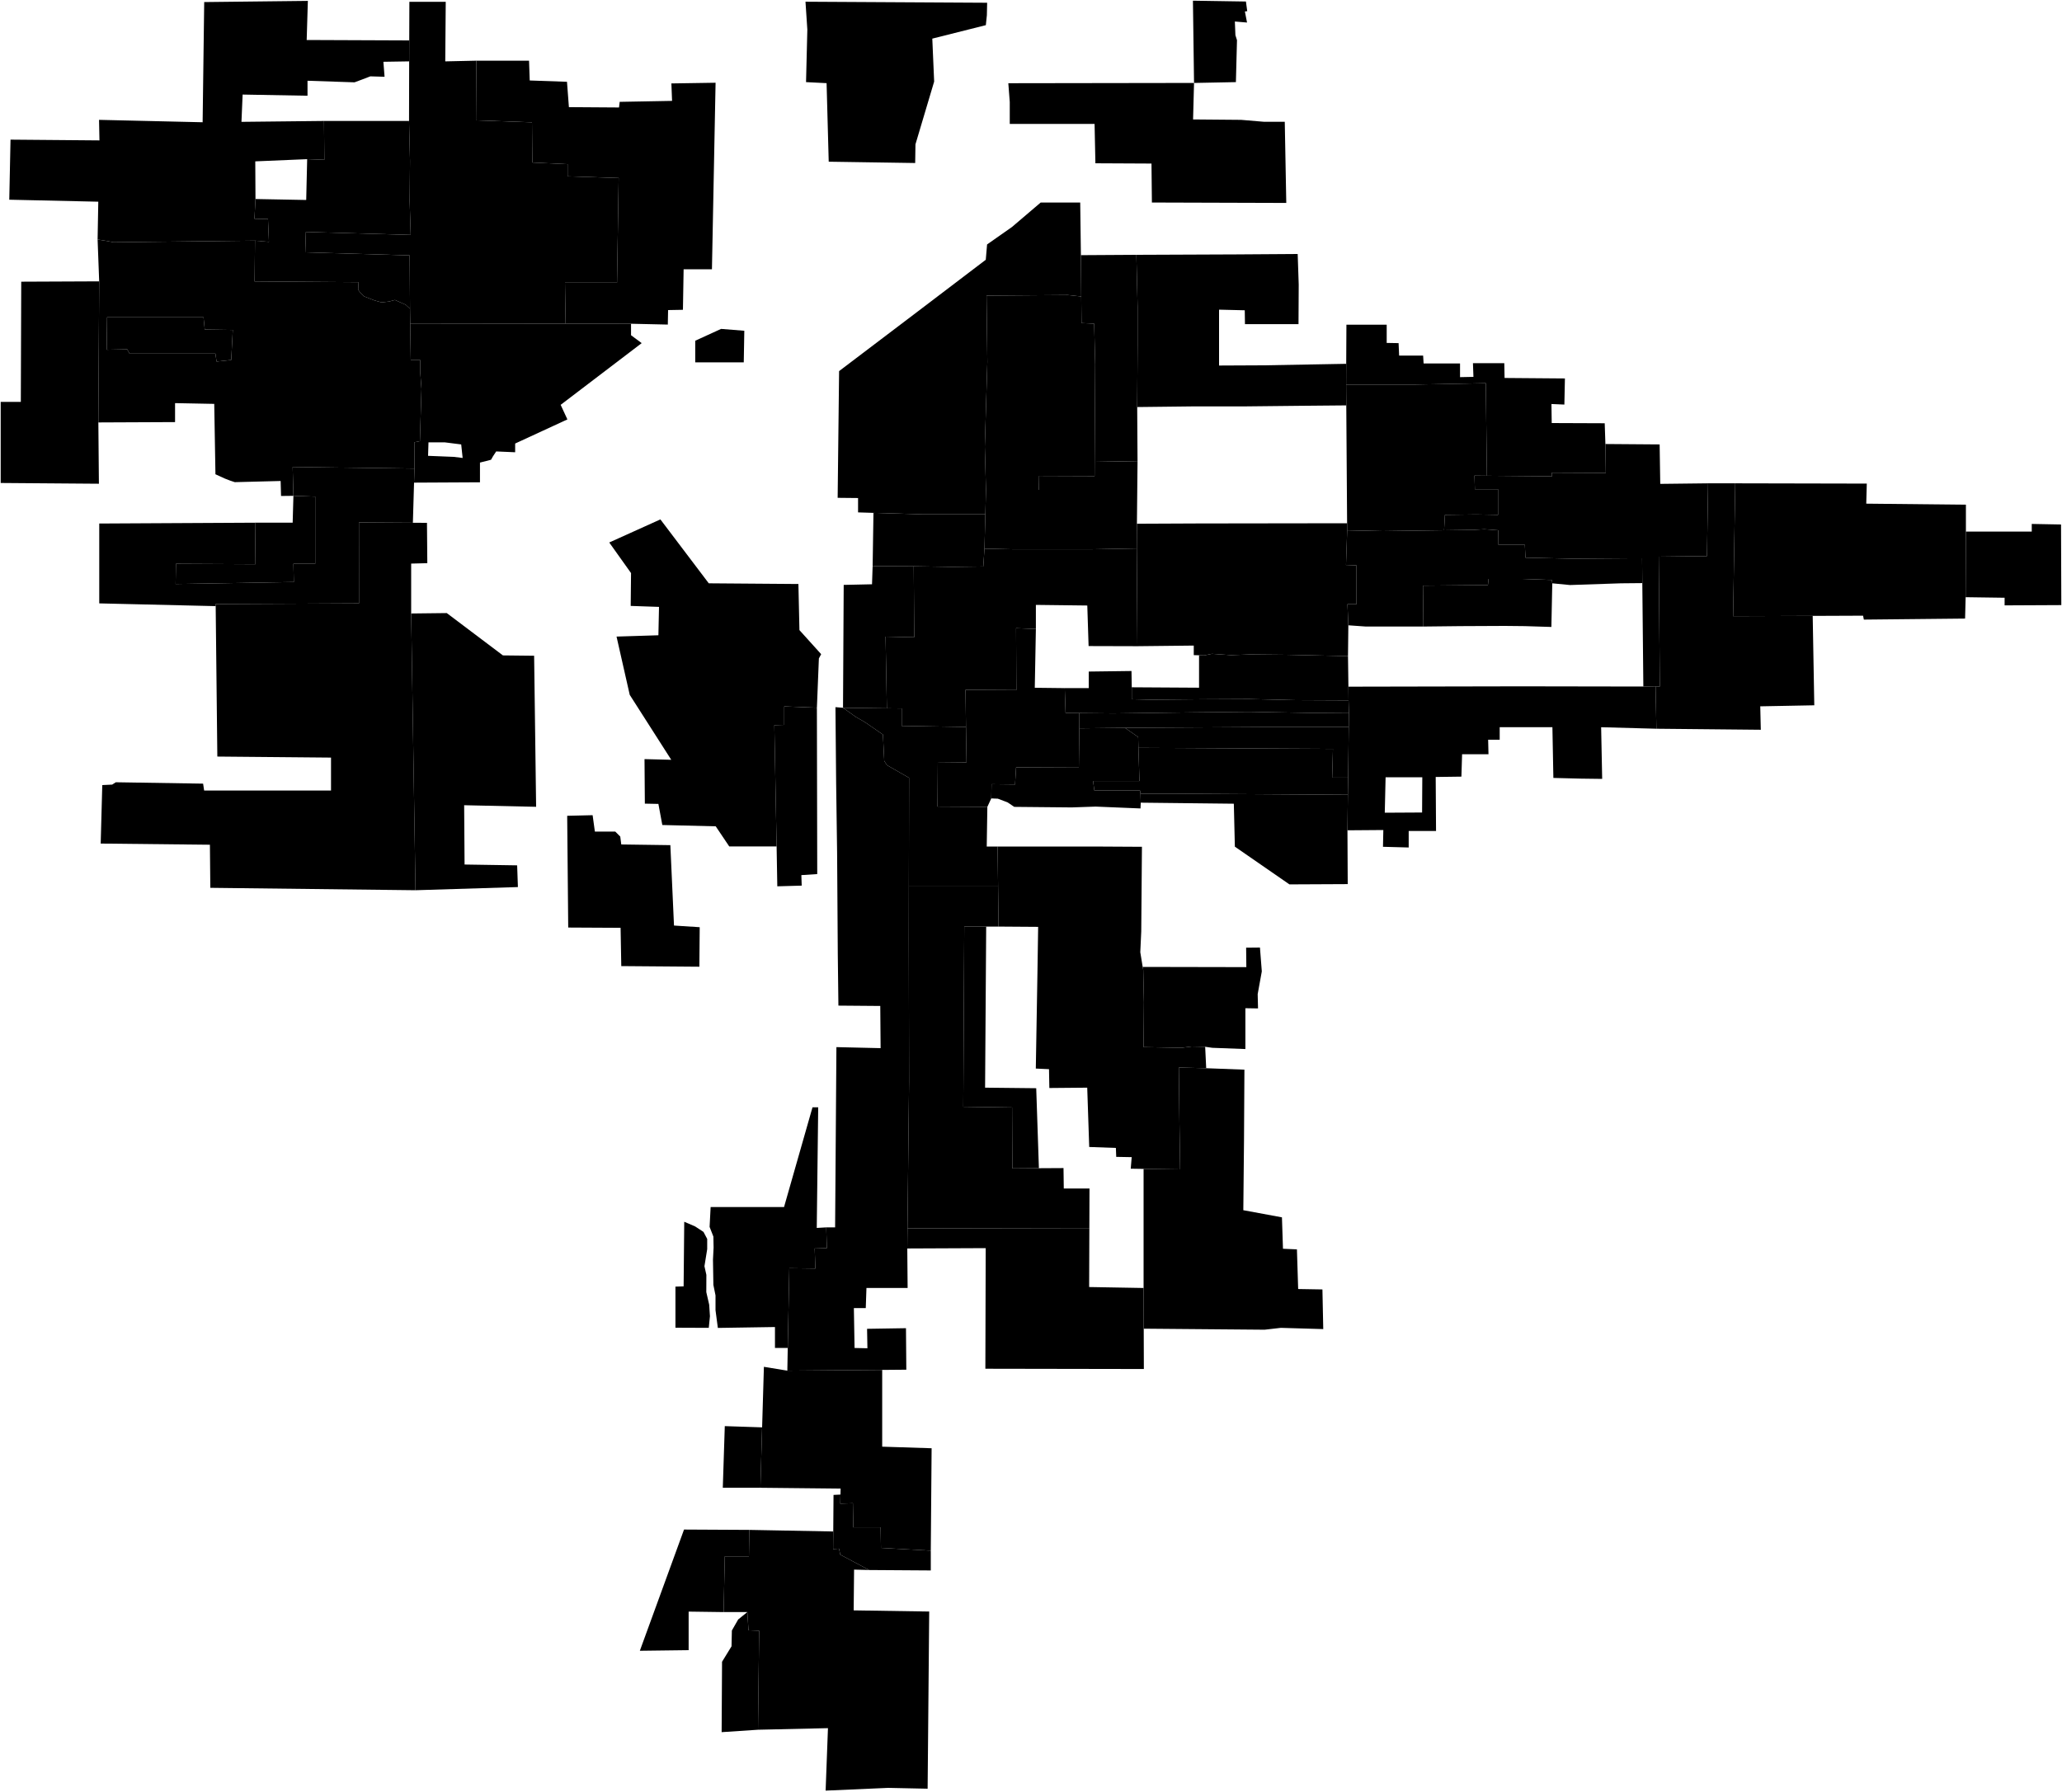
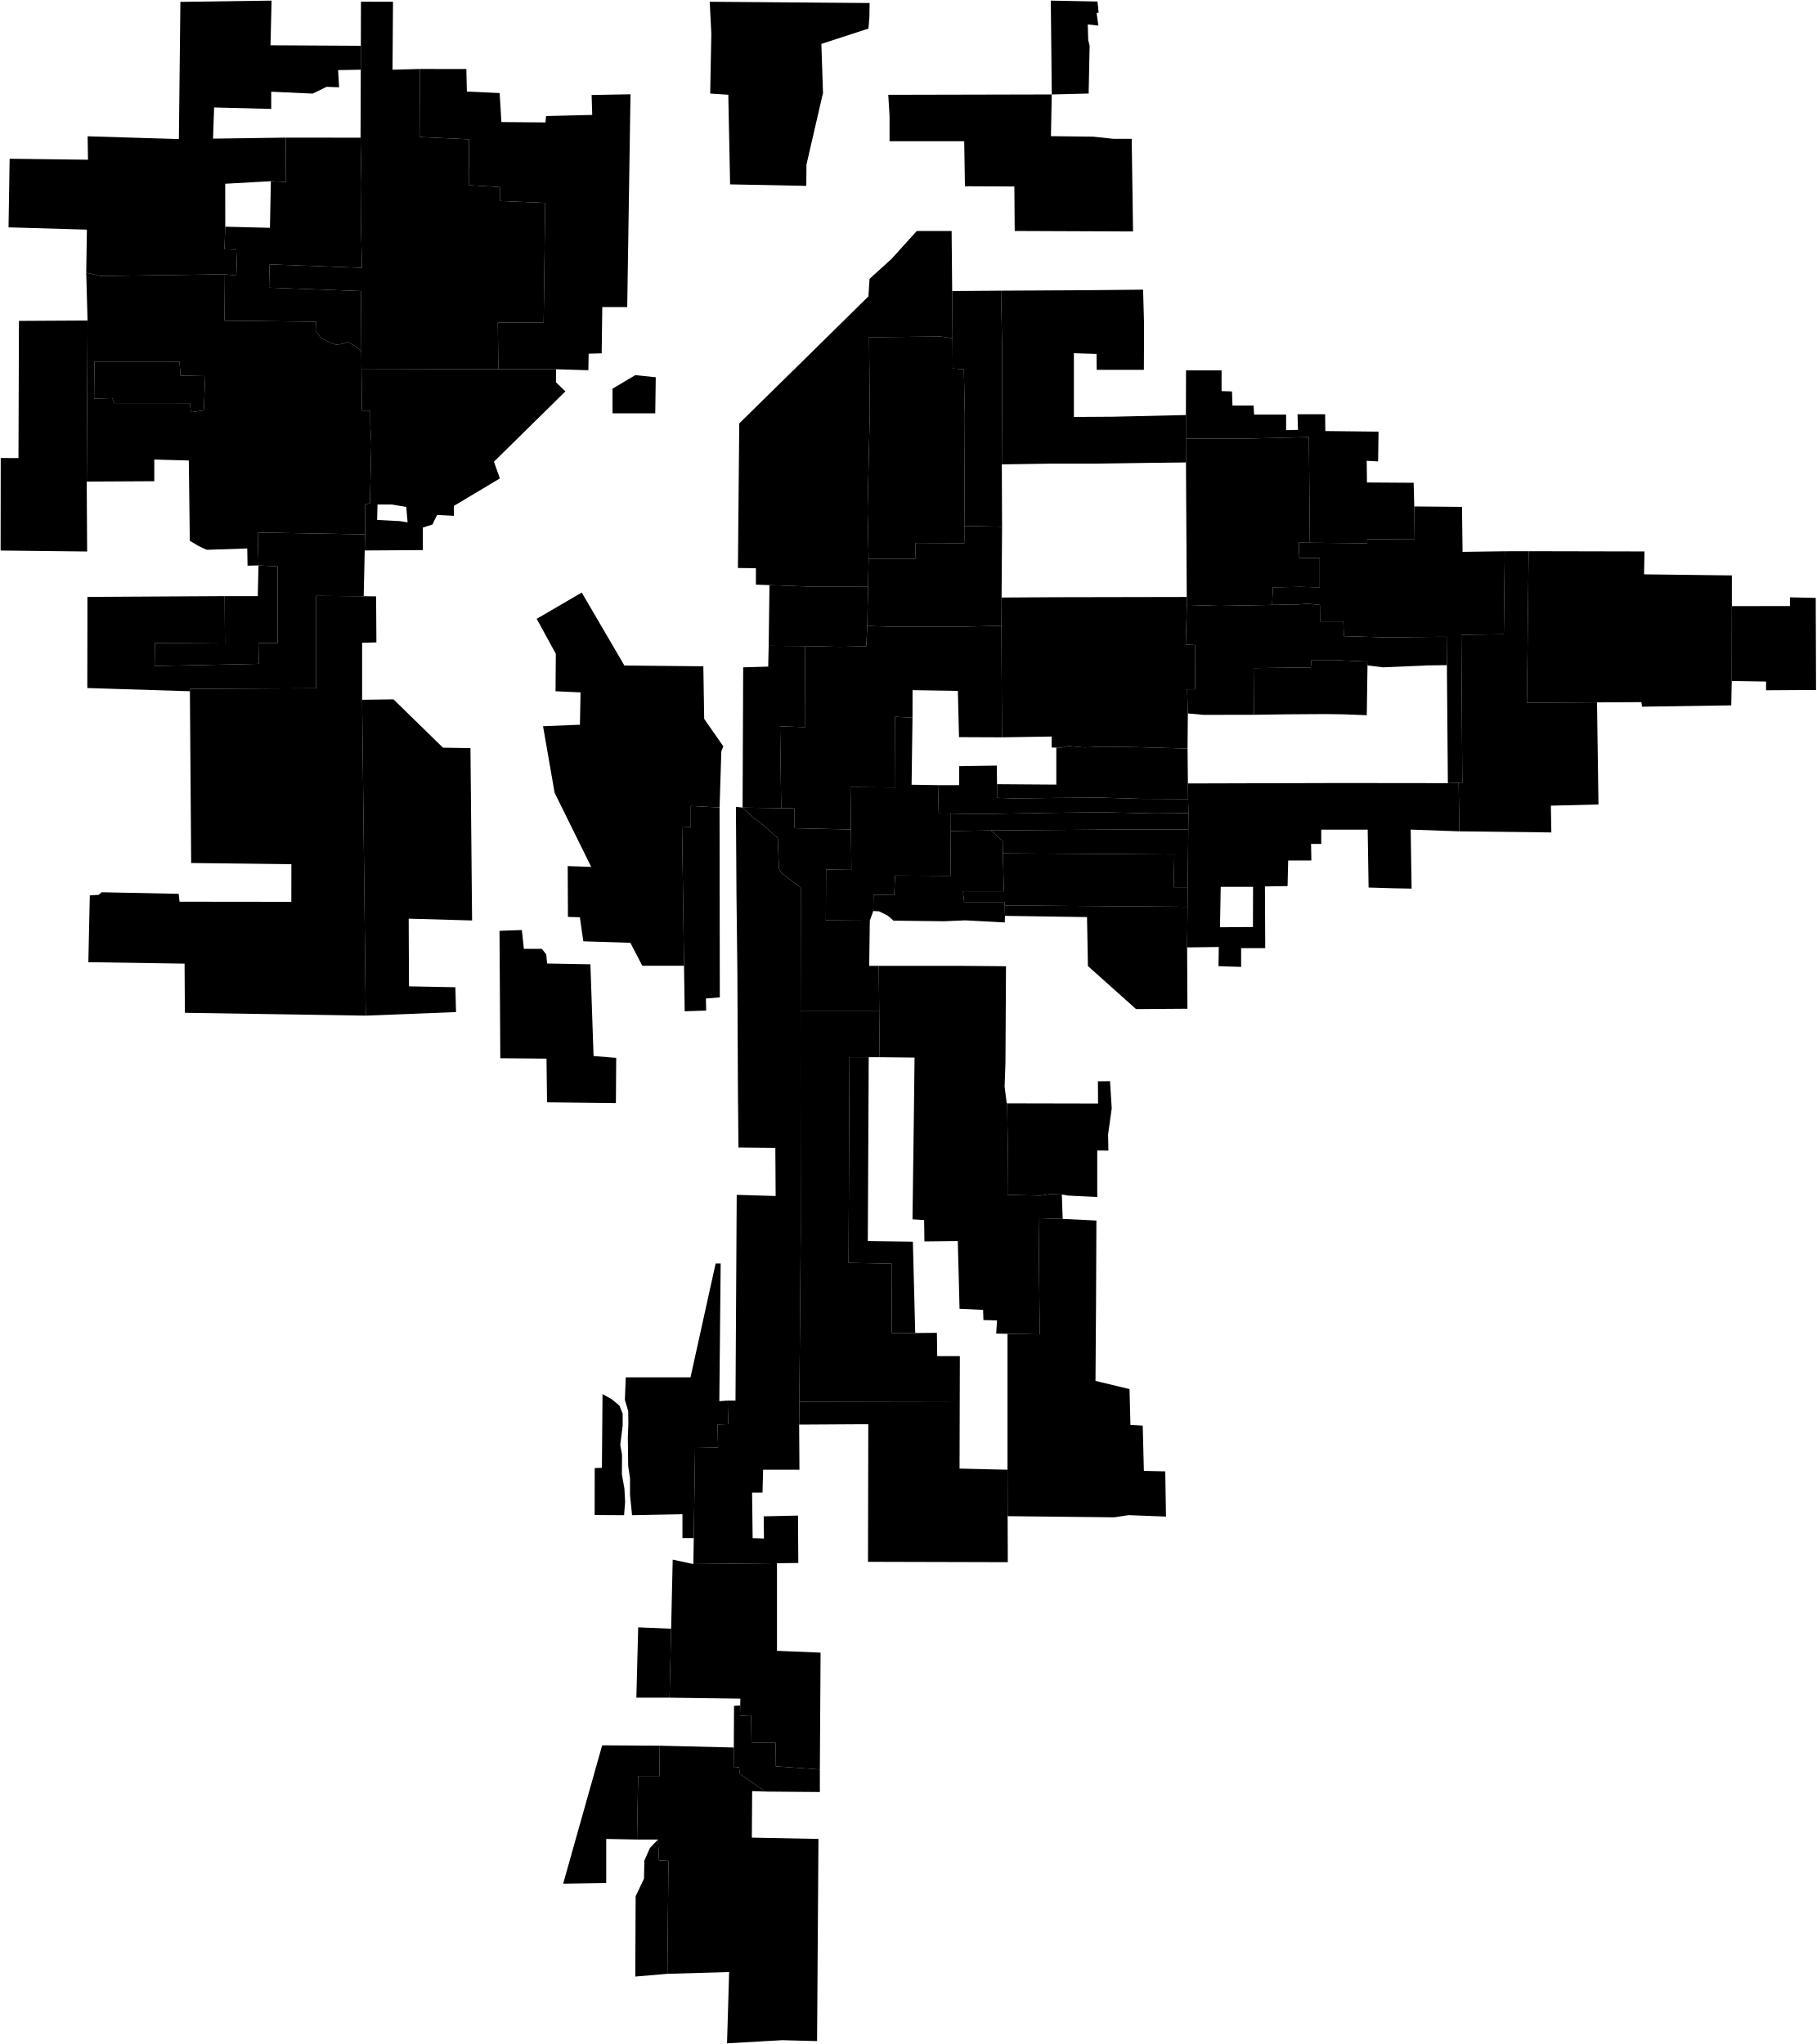
- <svg xmlns="http://www.w3.org/2000/svg" version="1.2" baseProfile="tiny" width="3000" height="2607" viewBox="0 0 3000 2607" stroke-linecap="round" stroke-linejoin="round">
+ <svg xmlns="http://www.w3.org/2000/svg" version="1.2" baseProfile="tiny" width="3000" height="3376" viewBox="0 0 3000 3376" stroke-linecap="round" stroke-linejoin="round">
  <g id="A">
-     <path d="M 2485.1 703.3 2483.5 809.2 2413.3 810 2414.9 999 2408.7 998.7 2390.9 999 2389.4 848.5 2389.1 812.4 2373.1 812.4 2289.4 813 2219.4 811.5 2218.5 792.8 2180.1 792.8 2179.8 771.6 2159.6 770.1 2144.5 771 2101 771.6 2102.2 749.2 2147.6 748.6 2179.5 749.2 2179.5 711.8 2145.8 711.8 2145.2 692.1 2163.3 692.3 2258.1 693.1 2257.8 687.8 2336.3 688.2 2335.7 646.1 2414.6 646.7 2415.5 704.1 2485.1 703.3 Z" data-holc_grade="A" />
-     <path d="M 2258.4 848.8 2257.1 912.3 2218.5 911.1 2189.3 910.8 2124.9 911.1 2070.9 911.7 2070.3 852.2 2164.8 851.3 2165.7 842.4 2213.6 842.4 2257.8 843.9 2258.4 848.8 Z" data-holc_grade="A" />
-     <path d="M 2409.9 1060.4 2329.5 1058.2 2331 1133.4 2300.3 1133 2260 1132 2258.6 1058.2 2181.9 1058.2 2181.9 1076.4 2165.1 1076.4 2165.6 1097.5 2127.2 1097.5 2126.2 1130.1 2088.8 1130.6 2089.3 1209.2 2080.7 1209.2 2049.5 1209.2 2049.5 1233.2 2012.1 1232.2 2012.6 1207.8 1960.4 1208.2 1961 1156.5 1961.4 1131.5 1962.3 1057.9 1962.6 1037 1962 1019.1 1961.8 999.2 2212.5 998.7 2390.9 999 2408.7 998.7 2409.9 1060.4 Z M 2069 1182.3 2069.3 1131 2015.9 1131 2014.7 1182.6 2069 1182.3 Z" data-holc_grade="A" />
-     <path d="M 1646.6 1000.1 1646.6 1017.5 1675.8 1018.2 1750.9 1017.5 1817.2 1017.2 1885.6 1018.8 1950.4 1019.1 1962 1019.1 1962.6 1037 1909.3 1037.4 1817.2 1035.8 1735.9 1036.6 1619.3 1038.1 1570.4 1037.6 1550.3 1037.4 1549.1 1001.3 1584 1001.3 1584 977.2 1646.2 976.4 1646.6 1000.1 Z" data-holc_grade="A" />
-     <path d="M 1656.3 1088.2 1657.8 1136.5 1590.3 1136.5 1592.2 1150.3 1658.6 1150.3 1659.3 1154.9 1659.7 1168 1659.3 1176.4 1594.1 1173.7 1559.2 1174.9 1475.6 1174.1 1466 1167.6 1451.8 1162.2 1442.2 1161.8 1442.6 1141.1 1476.8 1141.5 1478.3 1116.6 1569.6 1117 1570.3 1059.8 1636.7 1059.1 1655.9 1072.5 1656.3 1088.2 Z" data-holc_grade="A" />
-     <path d="M 1753.4 1523.2 1733.8 1522.8 1718.9 1524.7 1663.8 1523.7 1664.3 1458.5 1663.3 1411.5 1662.5 1407 1813.3 1407.3 1813 1379 1833.1 1378.8 1835.8 1413.5 1829.8 1446.6 1830.3 1467.4 1811.9 1467.1 1811.9 1526.5 1763.8 1524.7 1753.4 1523.2 Z" data-holc_grade="A" />
+     <path d="M 2484.9 910.5 2483.4 1047.6 2413.2 1048.6 2414.9 1293.6 2408.8 1293.1 2391 1293.5 2389.4 1098.6 2389 1051.9 2373 1051.9 2289.3 1052.7 2219.3 1050.8 2218.4 1026.5 2180 1026.5 2179.7 999.1 2159.4 997.1 2144.4 998.3 2100.8 999.1 2102.1 970.1 2147.5 969.3 2179.4 970.1 2179.4 921.6 2145.6 921.6 2145 896.2 2163.1 896.4 2257.9 897.3 2257.6 890.6 2336.1 890.9 2335.5 836.5 2414.3 837.2 2415.3 911.5 2484.9 910.5 Z" data-holc_grade="A" />
+     <path d="M 2258.3 1099.1 2257.1 1181.3 2218.4 1179.8 2189.3 1179.4 2124.9 1179.8 2070.8 1180.6 2070.2 1103.5 2164.7 1102.3 2165.6 1090.8 2213.5 1090.7 2257.7 1092.7 2258.3 1099.1 Z" data-holc_grade="A" />
+     <path d="M 2410 1373.1 2329.6 1370.2 2331.1 1467.7 2300.4 1467.1 2260.1 1465.9 2258.6 1370.3 2181.9 1370.3 2181.9 1393.9 2165.1 1393.9 2165.6 1421.2 2127.3 1421.3 2126.3 1463.5 2088.9 1464.1 2089.4 1566 2080.8 1566 2049.6 1566 2049.6 1597 2012.2 1595.8 2012.7 1564.1 1960.4 1564.8 1961.1 1497.7 1961.4 1465.4 1962.3 1370.1 1962.6 1342.9 1962 1319.7 1961.7 1294 2212.6 1293.3 2391 1293.5 2408.8 1293.1 2410 1373.1 Z M 2069.1 1531.1 2069.3 1464.7 2015.9 1464.7 2014.7 1531.5 2069.1 1531.1 Z" data-holc_grade="A" />
+     <path d="M 1646.5 1295.2 1646.5 1317.8 1675.7 1318.6 1750.9 1317.8 1817.2 1317.4 1885.6 1319.4 1950.3 1319.7 1962 1319.7 1962.6 1342.9 1909.2 1343.5 1817.2 1341.5 1735.8 1342.5 1619.2 1344.5 1570.3 1343.8 1550.2 1343.5 1549 1296.8 1583.9 1296.8 1583.9 1265.5 1646.1 1264.5 1646.5 1295.2 Z" data-holc_grade="A" />
+     <path d="M 1656.2 1409.4 1657.7 1472 1590.2 1472 1592.1 1489.8 1658.5 1489.8 1659.3 1495.8 1659.6 1512.7 1659.3 1523.6 1594 1520.1 1559.1 1521.6 1475.5 1520.6 1465.9 1512.2 1451.7 1505.2 1442.1 1504.7 1442.5 1477.9 1476.6 1478.4 1478.2 1446.1 1569.5 1446.6 1570.2 1372.6 1636.6 1371.6 1655.8 1389 1656.2 1409.4 Z" data-holc_grade="A" />
+     <path d="M 1753.5 1972.9 1733.8 1972.2 1718.9 1974.7 1663.8 1973.5 1664.2 1889 1663.3 1828.2 1662.5 1822.3 1813.3 1822.6 1813.1 1786 1833.1 1785.7 1835.9 1830.7 1829.9 1873.6 1830.4 1900.4 1812 1900.2 1812 1977.1 1763.8 1974.7 1753.5 1972.9 Z" data-holc_grade="A" />
  </g>
  <g id="B">
-     <path d="M 2163.3 692.3 2161.7 557.6 2058.2 559.6 1958.5 559.6 1958.6 529.4 1958.9 472.5 2017.5 472.5 2017.5 499 2034.8 499.3 2035.6 517.4 2070.5 517.4 2071.2 528.9 2124.2 528.9 2124.2 548.8 2143.7 548.4 2143 528.5 2188.6 528.5 2189 550 2276.8 550.7 2276 588.7 2257.2 587.9 2257.6 615.6 2334.7 615.9 2335.7 646.1 2336.3 688.2 2257.8 687.8 2258.1 693.1 2163.3 692.3 Z" data-holc_grade="B" />
-     <path d="M 371.1 760.6 425.8 760.6 426.9 721.5 458.6 722.6 458.6 820.4 426.9 820.4 427.5 846.9 255.5 849.8 256 820.4 371.7 821 371.1 760.6 Z" data-holc_grade="B" />
-     <path d="M 155.8 461.7 296.1 461.7 297.9 479.5 338.7 480.1 336.4 523.8 315.1 526.1 313.4 514.6 188.5 514.6 185.1 508.3 155.2 508.9 155.8 461.7 Z" data-holc_grade="B" />
-     <path d="M 596.5 449.2 590.2 443.4 574.6 436.5 566 438.8 555.1 440 544.7 437.1 529.8 431.3 524 425.6 521.1 421.6 521.7 410.6 370.4 409.5 371 350.2 391.3 351.9 389.9 318.8 370.2 318.3 371.7 289.6 445.5 291 446.9 231.6 471.9 232.5 471.4 176 595.1 176 596.5 234 596 292.5 597.5 341.8 445 337.5 444.1 367.2 596 371.6 596.5 449.2 Z" data-holc_grade="B" />
-     <path d="M 2163.3 692.3 2145.2 692.1 2145.8 711.8 2179.5 711.8 2179.5 749.2 2147.6 748.6 2102.2 749.2 2101 771.6 2011.8 772.8 1960 771.7 1959.9 761.4 1958.7 589.9 1958.5 559.6 2058.2 559.6 2161.7 557.6 2163.3 692.3 Z" data-holc_grade="B" />
-     <path d="M 2389.4 848.5 2358.1 848.8 2284.2 851.3 2258.4 848.8 2257.8 843.9 2213.6 842.4 2165.7 842.4 2164.8 851.3 2070.3 852.2 2070.9 911.7 1987.1 911.7 1961.7 909.9 1960.4 879.2 1973.6 879.2 1973.6 822.7 1958.3 822.1 1960 771.7 2011.8 772.8 2101 771.6 2144.5 771 2159.6 770.1 2179.8 771.6 2180.1 792.8 2218.5 792.8 2219.4 811.5 2289.4 813 2373.1 812.4 2389.1 812.4 2389.4 848.5 Z" data-holc_grade="B" />
-     <path d="M 2637.3 896.2 2639.6 1026.3 2561 1027.8 2561.8 1061.9 2409.9 1060.4 2408.7 998.7 2414.9 999 2413.3 810 2483.5 809.2 2485.1 703.3 2524.6 703.3 2521.5 896.6 2637.3 896.2 Z" data-holc_grade="B" />
-     <path d="M 1962.6 1037 1962.3 1057.9 1843.4 1057.9 1636.7 1059.1 1570.3 1059.8 1570.4 1037.6 1619.3 1038.1 1735.9 1036.6 1817.2 1035.8 1909.3 1037.4 1962.6 1037 Z M 1961.2 954.7 1961.8 999.2 1962 1019.1 1950.4 1019.1 1885.6 1018.8 1817.2 1017.2 1750.9 1017.5 1675.8 1018.2 1646.6 1017.5 1646.6 1000.1 1744.5 1000.7 1744.5 953.5 1752.1 953.7 1763.2 951.4 1791 953.3 1819.3 952.3 1871 952.8 1961.2 954.7 Z" data-holc_grade="B" />
-     <path d="M 1962.3 1057.9 1961.4 1131.5 1938.2 1131.5 1939.3 1089.7 1656.3 1088.2 1655.9 1072.5 1636.7 1059.1 1843.4 1057.9 1962.3 1057.9 Z" data-holc_grade="B" />
-     <path d="M 1549.1 1001.3 1550.3 1037.4 1570.4 1037.6 1570.3 1059.8 1569.6 1117 1478.3 1116.6 1476.8 1141.5 1442.6 1141.1 1442.2 1161.8 1436.5 1174.1 1364 1173.7 1364.4 1108.9 1406.2 1109.3 1405.4 1057.8 1404.7 1003.8 1478.7 1004.2 1478.3 914.1 1507.1 915.2 1505.5 1000.8 1549.1 1001.3 Z" data-holc_grade="B" />
-     <path d="M 1662.5 1407 1663.3 1411.5 1664.3 1458.5 1663.8 1523.7 1718.9 1524.7 1733.8 1522.8 1753.4 1523.2 1754.9 1554.4 1715.1 1553.4 1716 1634.9 1717 1701.6 1663.8 1700.9 1645.1 1700.6 1646.5 1683.8 1624 1683.4 1623.5 1670.4 1584.7 1669 1581.8 1582.7 1526.7 1583.2 1526.2 1555.8 1507 1554.9 1509.4 1414.4 1510.4 1348.7 1452.8 1348.3 1452.1 1288.9 1451.4 1231.8 1590.4 1231.8 1661.4 1232.2 1660.4 1355.4 1659 1385.6 1662.5 1407 Z" data-holc_grade="B" />
-     <path d="M 1511.5 1699.9 1472.9 1700.2 1472.5 1611.5 1401.5 1610.5 1402.9 1348.3 1434.8 1348.3 1433.2 1582.7 1507.6 1583.5 1511.5 1699.9 Z" data-holc_grade="B" />
+     <path d="M 2163.1 896.4 2161.5 721.9 2058 724.5 1958.3 724.5 1958.4 685.5 1958.6 611.7 2017.3 611.7 2017.3 646 2034.5 646.5 2035.3 669.8 2070.2 669.8 2071 684.7 2123.9 684.7 2123.9 710.5 2143.5 710 2142.7 684.2 2188.3 684.2 2188.7 712 2276.5 712.9 2275.8 762.1 2257 761.1 2257.4 796.9 2334.5 797.4 2335.5 836.5 2336.1 890.9 2257.6 890.6 2257.9 897.3 2163.1 896.4 Z" data-holc_grade="B" />
+     <path d="M 371 984.6 425.7 984.6 426.9 933.9 458.5 935.5 458.4 1062.1 426.8 1062.1 427.3 1096.4 255.3 1100 255.9 1062 371.5 1062.8 371 984.6 Z" data-holc_grade="B" />
+     <path d="M 156 597.2 296.4 597.3 298.1 620.4 338.9 621.2 336.6 677.9 315.3 680.8 313.6 665.9 188.8 665.8 185.3 657.6 155.4 658.3 156 597.2 Z" data-holc_grade="B" />
+     <path d="M 596.7 581.3 590.3 573.9 574.8 564.9 566.2 567.9 555.3 569.4 544.9 565.6 530 558.2 524.2 550.7 521.3 545.5 521.9 531.3 370.7 529.7 371.3 453 391.6 455.2 390.2 412.3 370.6 411.7 372 374.4 445.8 376.3 447.3 299.3 472.3 300.6 471.8 227.3 595.4 227.4 596.8 302.5 596.3 378.3 597.7 442.3 445.3 436.6 444.3 475.1 596.2 480.8 596.7 581.3 Z" data-holc_grade="B" />
+     <path d="M 2163.1 896.4 2145 896.2 2145.6 921.6 2179.4 921.6 2179.4 970.1 2147.5 969.3 2102.1 970.1 2100.8 999.1 2011.7 1000.7 1959.9 999.2 1959.8 986 1958.5 763.8 1958.3 724.5 2058 724.5 2161.5 721.9 2163.1 896.4 Z" data-holc_grade="B" />
+     <path d="M 2389.4 1098.6 2358 1099 2284.1 1102.2 2258.3 1099.1 2257.7 1092.7 2213.5 1090.7 2165.6 1090.8 2164.7 1102.3 2070.2 1103.5 2070.8 1180.6 1987.1 1180.7 1961.6 1178.3 1960.4 1138.5 1973.6 1138.5 1973.5 1065.4 1958.2 1064.6 1959.9 999.2 2011.7 1000.7 2100.8 999.1 2144.4 998.3 2159.4 997.1 2179.7 999.1 2180 1026.5 2218.4 1026.5 2219.3 1050.8 2289.3 1052.7 2373 1051.9 2389 1051.9 2389.4 1098.6 Z" data-holc_grade="B" />
+     <path d="M 2637.3 1160.1 2639.7 1328.7 2561.1 1330.7 2561.9 1374.9 2410 1373.1 2408.8 1293.1 2414.9 1293.6 2413.2 1048.6 2483.4 1047.6 2484.9 910.5 2524.4 910.4 2521.5 1160.8 2637.3 1160.1 Z" data-holc_grade="B" />
+     <path d="M 1962.6 1342.9 1962.3 1370.1 1843.4 1370.1 1636.6 1371.6 1570.2 1372.6 1570.3 1343.8 1619.2 1344.5 1735.8 1342.5 1817.2 1341.5 1909.2 1343.5 1962.6 1342.9 Z M 1961.1 1236.4 1961.7 1294 1962 1319.7 1950.3 1319.7 1885.6 1319.4 1817.2 1317.4 1750.9 1317.8 1675.7 1318.6 1646.5 1317.8 1646.5 1295.2 1744.4 1295.9 1744.4 1234.9 1752.1 1235.2 1763.1 1232.1 1790.9 1234.5 1819.2 1233.3 1871 1233.9 1961.1 1236.4 Z" data-holc_grade="B" />
+     <path d="M 1962.3 1370.1 1961.4 1465.4 1938.2 1465.4 1939.3 1411.3 1656.2 1409.4 1655.8 1389 1636.6 1371.6 1843.4 1370.1 1962.3 1370.1 Z" data-holc_grade="B" />
+     <path d="M 1549 1296.8 1550.2 1343.5 1570.3 1343.8 1570.2 1372.6 1569.5 1446.6 1478.2 1446.1 1476.6 1478.4 1442.5 1477.9 1442.1 1504.7 1436.4 1520.6 1363.8 1520.1 1364.2 1436.2 1406 1436.7 1405.3 1370 1404.5 1300.1 1478.6 1300.6 1478.2 1183.8 1506.9 1185.3 1505.4 1296.1 1549 1296.8 Z" data-holc_grade="B" />
+     <path d="M 1662.5 1822.3 1663.3 1828.2 1664.2 1889 1663.8 1973.5 1718.9 1974.7 1733.8 1972.2 1753.5 1972.9 1754.9 2013.2 1715.1 2012 1716.1 2117.6 1717.1 2203.9 1663.8 2203 1645.1 2202.6 1646.5 2180.9 1624 2180.3 1623.5 2163.5 1584.6 2161.7 1581.7 2049.9 1526.6 2050.5 1526.1 2015.1 1506.9 2013.9 1509.3 1831.9 1510.3 1746.8 1452.7 1746.2 1451.9 1669.3 1451.2 1595.3 1590.3 1595.3 1661.3 1595.9 1660.4 1755.5 1659 1794.6 1662.5 1822.3 Z" data-holc_grade="B" />
+     <path d="M 1511.4 2201.7 1472.8 2202.1 1472.3 2087.2 1401.3 2085.9 1402.8 1746.2 1434.6 1746.2 1433.1 2049.9 1507.5 2050.9 1511.4 2201.7 Z" data-holc_grade="B" />
  </g>
  <g id="C">
-     <path d="M 2860.2 773.5 2859.8 869 2859 900.1 2711.7 901.6 2710.6 895.9 2637.3 896.2 2521.5 896.6 2524.6 703.3 2716 703.7 2715.2 732.9 2860.2 734.4 2860.2 773.5 Z" data-holc_grade="C" />
-     <path d="M 1320.3 1787.5 1320 1816.7 1320.5 1874.2 1260.6 1874.2 1259.6 1903.4 1242.3 1903.4 1243.3 1961.5 1262 1961.9 1261.5 1933.6 1318.1 1932.7 1318.6 1993.1 1283.5 1993.4 1145.5 1994.5 1146.1 1961.4 1148.4 1845.4 1186.3 1845.9 1185.3 1816.7 1203 1816.2 1202.1 1786 1215 1786 1216.9 1523.7 1281.2 1525.2 1280.7 1463.8 1219.8 1463.3 1218.9 1389 1217.9 1240.4 1216.5 1139.7 1215.5 1029 1226.5 1029.9 1245.1 1043.2 1258.5 1050.9 1284.6 1068.9 1286.5 1107.3 1290.4 1113.4 1322.6 1131.8 1322.3 1288.9 1322.2 1365.8 1322.6 1574.4 1320.3 1787.5 Z M 1129.9 1231.7 1126.6 1055.2 1141 1054.8 1141 1027.9 1188.5 1029.8 1189 1271.9 1165.9 1273.4 1166.4 1288.7 1130.9 1289.7 1129.9 1231.7 Z" data-holc_grade="C" />
-     <path d="M 1452.1 1288.9 1322.3 1288.9 1322.6 1131.8 1290.4 1113.4 1286.5 1107.3 1284.6 1068.9 1258.5 1050.9 1245.1 1043.2 1226.5 1029.9 1290.3 1030.7 1311.9 1030.9 1311.9 1056.3 1405.4 1057.8 1406.2 1109.3 1364.4 1108.9 1364 1173.7 1436.5 1174.1 1435.6 1231.8 1451.4 1231.8 1452.1 1288.9 Z" data-holc_grade="C" />
-     <path d="M 1434.8 1348.3 1402.9 1348.3 1401.5 1610.5 1472.5 1611.5 1472.9 1700.2 1511.5 1699.9 1547.3 1699.7 1547.7 1729.4 1585.1 1729.4 1584.9 1787 1320.3 1787.5 1322.6 1574.4 1322.2 1365.8 1322.3 1288.9 1452.1 1288.9 1452.8 1348.3 1434.8 1348.3 Z" data-holc_grade="C" />
-     <path d="M 1664 1933.4 1664.2 1992.1 1433.6 1991.7 1434.1 1816.2 1320 1816.7 1320.3 1787.5 1584.9 1787 1584.6 1872.8 1663.8 1874.2 1664 1933.4 Z" data-holc_grade="C" />
-     <path d="M 1663.8 1874.2 1663.8 1700.9 1717 1701.6 1716 1634.9 1715.1 1553.4 1754.9 1554.4 1810.5 1556.5 1809.9 1659.9 1808.9 1761 1865.1 1771.4 1866.6 1817.1 1886.9 1818 1888.7 1875.7 1924 1876.3 1925.2 1934 1863.5 1932.2 1839.9 1934.9 1664 1933.4 1663.8 1874.2 Z" data-holc_grade="C" />
-     <path d="M 1212.3 2228.5 1212.1 2254.1 1220.7 2253.5 1222.5 2262.2 1264.5 2284.6 1242.6 2284 1242 2343.3 1351.9 2345 1349.6 2602.8 1292.1 2601.6 1201.2 2605.6 1204.6 2514.7 1102.8 2517 1104.5 2372.9 1089 2372.3 1087.3 2345.8 1052.8 2345.8 1054.5 2264.7 1089.6 2264.7 1090.2 2226.2 1212.3 2228.5 Z M 1145.5 1994.5 1283.5 1993.4 1283.5 2105.1 1355.4 2107.4 1354.2 2256.4 1281.7 2252.4 1281.2 2222.5 1241.5 2222.5 1240.9 2187.4 1222.5 2188 1222.8 2174.8 1223 2166.1 1106.3 2164.9 1108.8 2077 1111.4 1988.9 1145.5 1994.5 Z" data-holc_grade="C" />
-     <path d="M 603 681.8 602.4 702.3 600.7 760.7 522.2 760.2 522.3 878 313.8 879 313.8 882 144.4 878 144.4 761.8 371.1 760.6 371.7 821 256 820.4 255.5 849.8 427.5 846.9 426.9 820.4 458.6 820.4 458.6 722.6 426.9 721.5 425.8 679.5 603 681.8 Z" data-holc_grade="C" />
-     <path d="M 143.1 614.7 143.9 703.9 1 702.8 1 584.8 30.3 584.8 30.9 409.9 144.3 409.4 143.1 614.7 Z" data-holc_grade="C" />
-     <path d="M 596.8 470.7 597.6 524 611.5 524 611.5 542.9 613.2 566 610.9 641.9 602.8 643.6 603 681.8 425.8 679.5 426.9 721.5 408.9 721.7 408.3 699.9 341.6 701.6 334.7 699.3 327.2 696.4 313.4 690.1 313.4 687.2 311.7 587.7 254.7 586.6 254.7 614.2 143.1 614.7 144.3 409.4 142 348.5 156.4 350.8 165 352.5 371 350.2 370.4 409.5 521.7 410.6 521.1 421.6 524 425.6 529.8 431.3 544.7 437.1 555.1 440 566 438.8 574.6 436.5 590.2 443.4 596.5 449.2 596.8 470.7 Z M 155.8 461.7 155.2 508.9 185.1 508.3 188.5 514.6 313.4 514.6 315.1 526.1 336.4 523.8 338.7 480.1 297.9 479.5 296.1 461.7 155.8 461.7 Z" data-holc_grade="C" />
-     <path d="M 693 88.3 692.5 175.1 774 178 774.5 236.5 825.8 238.9 825.8 256.6 900.1 259 897.7 411.4 822 411.4 822.9 471 596.8 470.7 596.5 449.2 596 371.6 444.1 367.2 445 337.5 597.5 341.8 596 292.5 596.5 234 595.1 176 595.3 89.3 595.4 58.8 595.6 2.6 648.5 2.6 647.8 89.3 693 88.3 Z" data-holc_grade="C" />
-     <path d="M 1958.6 529.4 1958.5 559.6 1958.7 589.9 1891.7 590.5 1807 591.4 1733.1 591.4 1654.5 592.3 1655.1 502.4 1655.1 446.6 1653.3 370.8 1798.7 370.2 1888 369.6 1889.5 414.1 1889.2 471.7 1811.3 471.7 1811 451.5 1773.6 450.6 1773.6 531.9 1838 531.6 1958.6 529.4 Z" data-holc_grade="C" />
-     <path d="M 595.4 58.8 595.3 89.3 557.8 89.9 559.5 111.7 538.8 111.1 526.8 115.7 515.8 119.8 447.4 117.5 447.4 139.3 353 137.6 351.3 177.3 471.4 176 471.9 232.5 446.9 231.6 371.4 234.8 371.7 289.6 370.2 318.3 389.9 318.8 391.3 351.9 371 350.2 165 352.5 156.4 350.8 142 348.5 143 293.5 13.5 290.6 15.3 203.2 144.7 204.3 144.1 174.4 294.8 177.9 297.1 3 447.9 1.3 446.2 58.2 595.4 58.8 Z" data-holc_grade="C" />
-     <path d="M 1654.5 592.3 1655 671.8 1592.6 670.8 1593.4 530.2 1591.9 471 1573.5 470.1 1573.1 431.4 1572.6 371.3 1653.3 370.8 1655.1 446.6 1655.1 502.4 1654.5 592.3 Z" data-holc_grade="C" />
-     <path d="M 1654.1 762.1 1653.9 798.1 1586.7 799.3 1475.3 799.3 1432.3 798.4 1433.6 748.4 1434.5 712.8 1511.5 712.8 1511.8 692.5 1592.5 692.8 1592.6 670.8 1655 671.8 1654.1 762.1 Z" data-holc_grade="C" />
-     <path d="M 1960 771.7 1958.3 822.1 1973.6 822.7 1973.6 879.2 1960.4 879.2 1961.7 909.9 1961.2 954.7 1871 952.8 1819.3 952.3 1791 953.3 1763.2 951.4 1752.1 953.7 1744.5 953.5 1736.8 953.3 1736.8 939.4 1654.8 940.3 1653.9 798.1 1654.1 762.1 1744 761.7 1959.9 761.4 1960 771.7 Z" data-holc_grade="C" />
-     <path d="M 1433.6 748.4 1432.3 798.4 1430.6 824.3 1386.1 824.9 1329.4 824 1269.6 823.7 1270.8 746.3 1342.6 748.4 1433.6 748.4 Z" data-holc_grade="C" />
-     <path d="M 1654.8 940.3 1583.8 940.1 1581.9 881.1 1507.1 880.2 1507.1 915.2 1478.3 914.1 1478.7 1004.2 1404.7 1003.8 1405.4 1057.8 1311.9 1056.3 1311.9 1030.9 1290.3 1030.7 1288.4 926.4 1330.1 927.3 1329.4 824 1386.1 824.9 1430.6 824.3 1432.3 798.4 1475.3 799.3 1586.7 799.3 1653.9 798.1 1654.8 940.3 Z" data-holc_grade="C" />
-     <path d="M 1329.4 824 1330.1 927.3 1288.4 926.4 1290.3 1030.7 1226.5 1029.9 1227.5 851.1 1268.7 850.2 1269.6 823.7 1329.4 824 Z" data-holc_grade="C" />
-     <path d="M 1961.4 1131.5 1961 1156.5 1710 1154.9 1659.3 1154.9 1658.6 1150.3 1592.2 1150.3 1590.3 1136.5 1657.8 1136.5 1656.3 1088.2 1939.3 1089.7 1938.2 1131.5 1961.4 1131.5 Z" data-holc_grade="C" />
+     <path d="M 2860 1001.1 2859.8 1124.8 2859 1165 2711.7 1167.2 2710.6 1159.7 2637.3 1160.1 2521.5 1160.8 2524.4 910.4 2715.7 910.8 2715 948.6 2860 950.4 2860 1001.1 Z" data-holc_grade="C" />
+     <path d="M 1320 2315.1 1319.7 2353 1320.2 2427.5 1260.2 2427.5 1259.2 2465.3 1242 2465.3 1242.9 2540.5 1261.6 2541.1 1261.2 2504.5 1317.8 2503.2 1318.3 2581.5 1283.1 2581.9 1145 2583.3 1145.7 2540.4 1147.9 2390.2 1185.8 2390.8 1184.9 2352.9 1202.6 2352.3 1201.7 2313.2 1214.6 2313.2 1216.6 1973.5 1280.9 1975.4 1280.4 1895.9 1219.5 1895.3 1218.6 1799 1217.7 1606.5 1216.2 1476.1 1215.3 1332.6 1226.3 1333.9 1244.9 1351.1 1258.4 1361 1284.4 1384.4 1286.3 1434.1 1290.2 1442 1322.4 1465.9 1322.1 1669.3 1322 1768.9 1322.3 2039.2 1320 2315.1 Z M 1129.6 1595.1 1126.4 1366.6 1140.8 1366 1140.8 1331.2 1188.3 1333.7 1188.7 1647.3 1165.7 1649.2 1166.2 1669.1 1130.7 1670.3 1129.6 1595.1 Z" data-holc_grade="C" />
+     <path d="M 1451.9 1669.3 1322.1 1669.3 1322.4 1465.9 1290.2 1442 1286.3 1434.1 1284.4 1384.4 1258.4 1361 1244.9 1351.1 1226.3 1333.9 1290.1 1334.8 1311.7 1335.1 1311.7 1368 1405.3 1370 1406 1436.7 1364.2 1436.2 1363.8 1520.1 1436.4 1520.6 1435.4 1595.3 1451.2 1595.3 1451.9 1669.3 Z" data-holc_grade="C" />
+     <path d="M 1434.6 1746.2 1402.8 1746.2 1401.3 2085.9 1472.3 2087.2 1472.8 2202.1 1511.4 2201.7 1547.2 2201.4 1547.7 2239.9 1585.1 2239.9 1584.9 2314.6 1320 2315.1 1322.3 2039.2 1322 1768.9 1322.1 1669.3 1451.9 1669.3 1452.7 1746.2 1434.6 1746.2 Z" data-holc_grade="C" />
+     <path d="M 1664 2504.2 1664.3 2580.2 1433.4 2579.6 1433.9 2352.3 1319.7 2353 1320 2315.1 1584.9 2314.6 1584.6 2425.6 1663.8 2427.5 1664 2504.2 Z" data-holc_grade="C" />
+     <path d="M 1663.8 2427.5 1663.8 2203 1717.1 2203.9 1716.1 2117.6 1715.1 2012 1754.9 2013.2 1810.6 2015.9 1810 2149.8 1809.1 2280.8 1865.3 2294.3 1866.8 2353.5 1887.1 2354.7 1889 2429.4 1924.3 2430.2 1925.5 2504.9 1863.8 2502.5 1840.1 2506.1 1664 2504.2 1663.8 2427.5 Z" data-holc_grade="C" />
+     <path d="M 1211.8 2886.3 1211.6 2919.6 1220.3 2918.8 1222 2930 1264 2959.1 1242.1 2958.3 1241.6 3035.1 1351.6 3037.3 1349.3 3371.2 1291.6 3369.7 1200.6 3374.9 1204.1 3257.1 1102.1 3260.1 1103.9 3073.4 1088.3 3072.6 1086.6 3038.3 1052 3038.3 1053.8 2933.2 1088.9 2933.3 1089.5 2883.3 1211.8 2886.3 Z M 1145 2583.3 1283.1 2581.9 1283.1 2726.6 1355.1 2729.6 1353.9 2922.6 1281.3 2917.3 1280.8 2878.6 1241 2878.6 1240.4 2833.1 1222 2833.9 1222.4 2816.9 1222.6 2805.6 1105.7 2804 1108.3 2690.1 1110.9 2576 1145 2583.3 Z" data-holc_grade="C" />
+     <path d="M 602.9 882.6 602.3 909.2 600.6 984.8 522.1 984.2 522.1 1136.8 313.6 1137.8 313.6 1141.7 144.2 1136.4 144.4 985.9 371 984.6 371.5 1062.8 255.9 1062 255.3 1100 427.3 1096.4 426.8 1062.1 458.4 1062.1 458.5 935.5 426.9 933.9 425.7 879.5 602.9 882.6 Z" data-holc_grade="C" />
+     <path d="M 143.2 795.4 143.9 910.9 1 909.3 1.2 756.5 30.5 756.6 31.3 530 144.6 529.4 143.2 795.4 Z" data-holc_grade="C" />
+     <path d="M 597 609.2 597.7 678.2 611.5 678.2 611.5 702.8 613.2 732.6 610.9 831 602.8 833.2 602.9 882.6 425.7 879.5 426.9 933.9 408.8 934.3 408.3 905.9 341.6 908.1 334.7 905.1 327.2 901.4 313.4 893.2 313.4 889.5 311.8 760.6 254.8 759 254.8 794.8 143.2 795.4 144.6 529.4 142.4 450.5 156.8 453.5 165.4 455.8 371.3 453 370.7 529.7 521.9 531.3 521.3 545.5 524.2 550.7 530 558.2 544.9 565.6 555.3 569.4 566.2 567.9 574.8 564.9 590.3 573.9 596.7 581.3 597 609.2 Z M 156 597.2 155.4 658.3 185.3 657.6 188.8 665.8 313.6 665.9 315.3 680.8 336.6 677.9 338.9 621.2 298.1 620.4 296.4 597.3 156 597.2 Z" data-holc_grade="C" />
+     <path d="M 693.4 113.9 692.9 226.3 774.3 230.1 774.8 305.9 826 309 826 332 900.3 335.1 897.8 532.6 822.1 532.6 823 609.7 597 609.2 596.7 581.3 596.2 480.8 444.3 475.1 445.3 436.6 597.7 442.3 596.3 378.3 596.8 302.5 595.4 227.4 595.8 115.1 595.9 75.6 596.1 2.8 649 2.9 648.2 115.1 693.4 113.9 Z" data-holc_grade="C" />
+     <path d="M 1958.4 685.5 1958.3 724.5 1958.5 763.8 1891.5 764.6 1806.8 765.8 1732.9 765.8 1654.4 767 1655 650.6 1655 578.2 1653.1 480.1 1798.5 479.3 1887.7 478.4 1889.3 536.1 1889 610.8 1811.1 610.8 1810.8 584.6 1773.4 583.4 1773.4 688.7 1837.8 688.3 1958.4 685.5 Z" data-holc_grade="C" />
+     <path d="M 595.9 75.6 595.8 115.1 558.3 115.8 560 144.2 539.3 143.4 527.2 149.4 516.3 154.6 447.9 151.5 447.9 179.9 353.6 177.5 351.8 229 471.8 227.3 472.3 300.6 447.3 299.3 371.9 303.5 372 374.4 370.6 411.7 390.2 412.3 391.6 455.2 371.3 453 165.4 455.8 156.8 453.5 142.4 450.5 143.5 379.3 14.1 375.5 15.9 262.2 145.3 263.8 144.7 225.1 295.4 229.7 297.9 3.1 448.5 1 446.7 74.8 595.9 75.6 Z" data-holc_grade="C" />
+     <path d="M 1654.4 767 1654.8 869.9 1592.5 868.7 1593.3 686.6 1591.7 609.9 1573.3 608.7 1573 558.6 1572.4 480.7 1653.1 480.1 1655 578.2 1655 650.6 1654.4 767 Z" data-holc_grade="C" />
+     <path d="M 1654 986.9 1653.7 1033.5 1586.5 1035.1 1475.2 1035.1 1432.2 1033.9 1433.5 969.2 1434.4 923.1 1511.4 923.1 1511.7 896.8 1592.4 897.2 1592.5 868.7 1654.8 869.9 1654 986.9 Z" data-holc_grade="C" />
+     <path d="M 1959.9 999.2 1958.2 1064.6 1973.5 1065.4 1973.6 1138.5 1960.4 1138.5 1961.6 1178.3 1961.1 1236.4 1871 1233.9 1819.2 1233.3 1790.9 1234.5 1763.1 1232.1 1752.1 1235.2 1744.4 1234.9 1736.7 1234.6 1736.7 1216.5 1654.7 1217.8 1653.7 1033.5 1654 986.9 1743.8 986.4 1959.8 986 1959.9 999.2 Z" data-holc_grade="C" />
+     <path d="M 1433.5 969.2 1432.2 1033.9 1430.5 1067.5 1386 1068.3 1329.3 1067.1 1269.4 1066.7 1270.7 966.4 1342.5 969.1 1433.5 969.2 Z" data-holc_grade="C" />
+     <path d="M 1654.7 1217.8 1583.7 1217.5 1581.8 1141.1 1507 1139.9 1506.9 1185.3 1478.2 1183.8 1478.6 1300.6 1404.5 1300.1 1405.3 1370 1311.7 1368 1311.7 1335.1 1290.1 1334.8 1288.2 1199.7 1329.9 1201 1329.3 1067.1 1386 1068.3 1430.5 1067.5 1432.2 1033.9 1475.2 1035.1 1586.5 1035.1 1653.7 1033.5 1654.7 1217.8 Z" data-holc_grade="C" />
+     <path d="M 1329.3 1067.1 1329.9 1201 1288.2 1199.7 1290.1 1334.8 1226.3 1333.9 1227.3 1102.2 1268.6 1101 1269.4 1066.7 1329.3 1067.1 Z" data-holc_grade="C" />
+     <path d="M 1961.4 1465.4 1961.1 1497.7 1709.9 1495.8 1659.3 1495.8 1658.5 1489.8 1592.1 1489.8 1590.2 1472 1657.7 1472 1656.2 1409.4 1939.3 1411.3 1938.2 1465.4 1961.4 1465.4 Z" data-holc_grade="C" />
  </g>
  <g id="D">
-     <path d="M 2860.2 773.5 2956 773.5 2956 762.4 2998.6 763.2 2999 880.5 2916.5 880.9 2916.5 869.8 2859.8 869 2860.2 773.5 Z" data-holc_grade="D" />
-     <path d="M 918.1 471.1 822.9 471 822 411.4 897.7 411.4 900.1 259 825.8 256.6 825.8 238.9 774.5 236.5 774 178 692.5 175.1 693 88.3 769.7 88.3 770.7 117.1 824.9 119 827.7 155.9 900.6 156.4 901.6 148.2 977.8 146.8 976.8 121.4 1041.1 120.4 1035.8 391.8 994.6 391.8 993.6 450.8 972 451.2 971.6 472.3 918.1 471.1 Z" data-holc_grade="D" />
-     <path d="M 1082.9 481.3 1082.1 527.3 1011.5 527.3 1011.5 495.8 1049.1 478.6 1082.9 481.3 Z" data-holc_grade="D" />
-     <path d="M 1572.6 371.3 1573.1 431.4 1553.4 429.3 1435.3 430.2 1436.5 526.5 1432.8 649.9 1434.5 712.8 1433.6 748.4 1342.6 748.4 1270.8 746.3 1248.4 745.6 1248.4 724.7 1218.7 724.4 1220.8 540 1333.7 454.4 1434.2 378 1436.1 355.7 1472.2 330.4 1514.1 294.7 1571.6 294.7 1572.6 371.3 Z" data-holc_grade="D" />
-     <path d="M 1573.1 431.4 1573.5 470.1 1591.9 471 1593.4 530.2 1592.6 670.8 1592.5 692.8 1511.8 692.5 1511.5 712.8 1434.5 712.8 1432.8 649.9 1436.5 526.5 1435.3 430.2 1553.4 429.3 1573.1 431.4 Z" data-holc_grade="D" />
-     <path d="M 1436.2 4 1435.8 22.1 1434.3 36.6 1356.4 56.2 1359.1 118.7 1331.9 210 1331.5 237.2 1205.7 235.3 1202.6 121 1172.7 119.5 1174.6 43.1 1171.9 2.5 1436.2 4 Z" data-holc_grade="D" />
-     <path d="M 1737.2 120.7 1735.8 173.8 1805.7 174.4 1838.9 177.2 1869.2 177.2 1871.4 295.3 1675.9 294.7 1675.3 238 1593.7 237.6 1592.5 180.3 1469.1 180.3 1469.1 148.4 1467 121.1 1737.2 120.7 Z" data-holc_grade="D" />
-     <path d="M 1737.2 120.7 1735.6 1 1812.7 2.2 1814.6 16.3 1811.2 16.7 1814.3 32.8 1796.6 31.3 1797.4 51.2 1799.7 58.5 1798.1 119.5 1737.2 120.7 Z" data-holc_grade="D" />
-     <path d="M 1961 1156.5 1960.4 1208.2 1960.8 1286.5 1876 1286.9 1796.6 1232 1795.1 1169.5 1659.7 1168 1659.3 1154.9 1710 1154.9 1961 1156.5 Z" data-holc_grade="D" />
-     <path d="M 1032.9 1915.3 1031.2 1932.2 982.7 1932 982.7 1872.2 994.6 1871.8 995.5 1777.8 1011.3 1784.6 1023.5 1792.6 1028.9 1802.8 1028.9 1817.7 1024.9 1842.5 1027.7 1855.1 1027.6 1880.2 1031.8 1898.5 1032.9 1915.3 Z M 1202.1 1786 1203 1816.2 1185.3 1816.7 1186.3 1845.9 1148.4 1845.4 1146.1 1961.4 1127.5 1961.4 1127.5 1931 1044.4 1932.3 1041 1906.5 1041 1885 1037.9 1869.7 1037.3 1833.1 1038.2 1815.4 1037.9 1799.4 1032.4 1785.3 1033.9 1756.4 1140.7 1756.4 1182.1 1611.3 1190.4 1611.3 1188.3 1786.8 1202.1 1786 Z" data-holc_grade="D" />
-     <path d="M 1102.8 2517 1049.9 2520.5 1050.5 2418.1 1064.3 2395.6 1064.8 2372.6 1074 2356.5 1087.3 2345.8 1089 2372.3 1104.5 2372.9 1102.8 2517 Z M 1052.8 2345.8 1001.9 2345.1 1001.9 2401.2 930.9 2402.1 995.2 2225.7 1090.2 2226.2 1089.6 2264.7 1054.5 2264.7 1052.8 2345.8 Z M 1222.8 2174.8 1222.5 2188 1240.9 2187.4 1241.5 2222.5 1281.2 2222.5 1281.7 2252.4 1354.2 2256.4 1354.2 2285.2 1264.5 2284.6 1222.5 2262.2 1220.7 2253.5 1212.1 2254.1 1212.3 2228.5 1212.7 2175.3 1222.8 2174.8 Z M 1106.3 2164.9 1051.6 2164.9 1054.5 2075.2 1108.8 2077 1106.3 2164.9 Z" data-holc_grade="D" />
-     <path d="M 825.2 1187.1 862.2 1186.2 865.5 1210.1 895.2 1210.1 902.4 1217.3 903.9 1228.8 975.3 1229.8 980.6 1346.8 1018 1349.2 1017.5 1406.7 903.9 1405.8 902.9 1350.1 826.7 1349.7 825.2 1187.1 Z" data-holc_grade="D" />
-     <path d="M 1188.5 1029.8 1141 1027.9 1141 1054.8 1126.6 1055.2 1129.9 1231.7 1061 1231.7 1041.3 1202.4 963.6 1200.5 957.9 1169.8 938.2 1169.4 937.7 1104.6 976.6 1105.6 916.2 1011.1 897 926.3 957.9 924.4 958.8 883.1 917.6 881.7 918.1 833.9 886.4 789.4 960.8 755.8 1031.2 848.8 1161.6 849.8 1163.1 916.9 1194.7 951.9 1191.4 958.1 1188.5 1029.8 Z" data-holc_grade="D" />
-     <path d="M 598.2 892.7 650 892.1 731.7 953.7 777.1 954.2 780 1174 675.3 1171.7 675.9 1258 752.4 1259.2 753.5 1290.8 604.5 1295.4 598.2 892.7 Z" data-holc_grade="D" />
-     <path d="M 600.7 760.7 621.2 760.8 621.7 819.5 598.2 820.1 598.2 892.7 604.5 1295.4 306 1291.9 305.4 1229.2 146.5 1227.5 148.8 1142.4 163.2 1141.7 168.5 1138.3 295.5 1140.3 297 1150.3 481.6 1150.3 481.6 1102.4 316.2 1100.9 313.8 882 313.8 879 522.3 878 522.2 760.2 600.7 760.7 Z" data-holc_grade="D" />
-     <path d="M 822.9 471 918.1 471.1 918.1 487.8 933.6 499.3 815.7 589.1 825.5 610.3 749.5 645.4 749.5 658.1 721.9 656.9 717.3 663.9 714.4 669 707.5 670.8 698.3 673.1 698.3 701.8 602.4 702.3 603 681.8 602.8 643.6 610.9 641.9 613.2 566 611.5 542.9 611.5 524 597.6 524 596.8 470.7 822.9 471 Z M 671 646.7 647.3 643.7 623.4 643.7 622.8 663.3 660.2 664.8 673.1 666.4 671 646.7 Z" data-holc_grade="D" />
+     <path d="M 2860 1001.1 2955.9 1001 2955.9 986.6 2998.5 987.5 2999 1139.6 2916.5 1140.1 2916.5 1125.7 2859.8 1124.8 2860 1001.1 Z" data-holc_grade="D" />
+     <path d="M 918.2 609.9 823 609.7 822.1 532.6 897.8 532.6 900.3 335.1 826 332 826 309 774.8 305.9 774.3 230.1 692.9 226.3 693.4 113.9 770.1 114 771 151.2 825.1 153.7 828 201.6 900.8 202.2 901.8 191.7 978 189.8 977 156.9 1041.2 155.7 1035.8 507.2 994.6 507.2 993.6 583.6 972.1 584.2 971.6 611.5 918.2 609.9 Z" data-holc_grade="D" />
+     <path d="M 1082.9 623.1 1082.1 682.7 1011.5 682.7 1011.5 642 1049.1 619.6 1082.9 623.1 Z" data-holc_grade="D" />
+     <path d="M 1572.4 480.7 1573 558.6 1553.3 555.8 1435.2 557 1436.4 681.8 1432.7 841.6 1434.4 923.1 1433.5 969.2 1342.5 969.1 1270.7 966.4 1248.3 965.6 1248.3 938.5 1218.6 938.1 1220.8 699.3 1333.7 588.4 1434.1 489.5 1436 460.5 1472.1 427.8 1514 381.5 1571.5 381.5 1572.4 480.7 Z" data-holc_grade="D" />
+     <path d="M 1573 558.6 1573.3 608.7 1591.7 609.9 1593.3 686.6 1592.5 868.7 1592.4 897.2 1511.7 896.8 1511.4 923.1 1434.4 923.1 1432.7 841.6 1436.4 681.8 1435.2 557 1553.3 555.8 1573 558.6 Z" data-holc_grade="D" />
+     <path d="M 1436.1 5 1435.7 28.3 1434.2 47.2 1356.4 72.5 1359.1 153.5 1331.8 271.8 1331.5 307 1205.7 304.5 1202.7 156.5 1172.8 154.5 1174.7 55.6 1172 2.9 1436.1 5 Z" data-holc_grade="D" />
+     <path d="M 1736.9 156 1735.5 224.9 1805.4 225.7 1838.6 229.3 1868.9 229.3 1871.1 382.3 1675.7 381.5 1675.1 308 1593.5 307.6 1592.3 233.3 1469 233.3 1469 191.9 1466.9 156.6 1736.9 156 Z" data-holc_grade="D" />
+     <path d="M 1736.9 156 1735.3 1 1812.4 2.5 1814.3 20.9 1810.9 21.4 1813.9 42.3 1796.3 40.3 1797.1 66.1 1799.4 75.5 1797.8 154.5 1736.9 156 Z" data-holc_grade="D" />
+     <path d="M 1961.1 1497.7 1960.4 1564.8 1960.9 1666.1 1876.1 1666.7 1796.6 1595.6 1795.1 1514.7 1659.6 1512.7 1659.3 1495.8 1709.9 1495.8 1961.1 1497.7 Z" data-holc_grade="D" />
+     <path d="M 1032.3 2480.7 1030.6 2502.6 982 2502.3 982.1 2424.8 994 2424.3 995 2302.6 1010.7 2311.3 1023 2321.7 1028.3 2334.9 1028.3 2354.3 1024.3 2386.3 1027.2 2402.7 1027 2435.2 1031.2 2458.8 1032.3 2480.7 Z M 1201.7 2313.2 1202.6 2352.3 1184.9 2352.9 1185.8 2390.8 1147.9 2390.2 1145.7 2540.4 1127 2540.4 1127 2501 1043.8 2502.6 1040.4 2469.2 1040.4 2441.4 1037.4 2421.5 1036.8 2374.2 1037.7 2351.2 1037.4 2330.5 1031.9 2312.2 1033.4 2274.9 1140.3 2274.9 1181.8 2086.9 1190.1 2086.9 1187.9 2314.3 1201.7 2313.2 Z" data-holc_grade="D" />
+     <path d="M 1102.1 3260.1 1049.1 3264.6 1049.7 3131.9 1063.5 3102.9 1064.1 3073 1073.3 3052.2 1086.6 3038.3 1088.3 3072.6 1103.9 3073.4 1102.1 3260.1 Z M 1052 3038.3 1001.1 3037.3 1001.1 3110 930 3111.2 994.4 2882.7 1089.5 2883.3 1088.9 2933.3 1053.8 2933.2 1052 3038.3 Z M 1222.4 2816.9 1222 2833.9 1240.4 2833.1 1241 2878.6 1280.8 2878.6 1281.3 2917.3 1353.9 2922.6 1353.9 2959.8 1264 2959.1 1222 2930 1220.3 2918.8 1211.6 2919.6 1211.8 2886.3 1212.2 2817.5 1222.4 2816.9 Z M 1105.7 2804 1050.9 2804 1053.9 2687.8 1108.3 2690.1 1105.7 2804 Z" data-holc_grade="D" />
+     <path d="M 824.9 1537.4 861.8 1536.1 865.1 1567.2 894.9 1567.2 902.1 1576.5 903.5 1591.4 975 1592.7 980.2 1744.2 1017.6 1747.3 1017.1 1821.9 903.4 1820.6 902.5 1748.5 826.2 1747.9 824.9 1537.4 Z" data-holc_grade="D" />
+     <path d="M 1188.3 1333.7 1140.8 1331.2 1140.8 1366 1126.4 1366.6 1129.6 1595.1 1060.7 1595.1 1041 1557.2 963.3 1554.7 957.6 1515 937.9 1514.4 937.5 1430.5 976.3 1431.8 915.9 1309.4 896.8 1199.5 957.7 1197 958.7 1143.6 917.4 1141.7 917.9 1079.9 886.3 1022.1 960.7 978.7 1031.1 1099.2 1161.5 1100.5 1162.9 1187.4 1194.5 1232.7 1191.2 1240.8 1188.3 1333.7 Z" data-holc_grade="D" />
+     <path d="M 598 1155.8 649.8 1155.1 731.5 1234.9 776.9 1235.7 779.6 1520.3 674.9 1517.3 675.4 1629.1 752 1630.6 753.1 1671.6 604 1677.5 598 1155.8 Z" data-holc_grade="D" />
+     <path d="M 600.6 984.8 621.1 985 621.6 1061 598 1061.7 598 1155.8 604 1677.5 305.3 1672.8 304.8 1591.6 145.9 1589.2 148.3 1478.9 162.7 1478 168 1473.7 295.1 1476.3 296.5 1489.3 481.1 1489.5 481.2 1427.4 315.7 1425.4 313.6 1141.7 313.6 1137.8 522.1 1136.8 522.1 984.2 600.6 984.8 Z" data-holc_grade="D" />
+     <path d="M 823 609.7 918.2 609.9 918.1 631.5 933.7 646.4 815.7 762.6 825.5 790.2 749.5 835.6 749.5 852 721.9 850.5 717.3 859.5 714.4 866.2 707.5 868.4 698.3 871.4 698.3 908.6 602.3 909.2 602.9 882.6 602.8 833.2 610.9 831 613.2 732.6 611.5 702.8 611.5 678.2 597.7 678.2 597 609.2 823 609.7 Z M 670.9 837.3 647.3 833.3 623.4 833.3 622.8 858.7 660.2 860.7 673.1 862.7 670.9 837.3 Z" data-holc_grade="D" />
  </g>
</svg>
